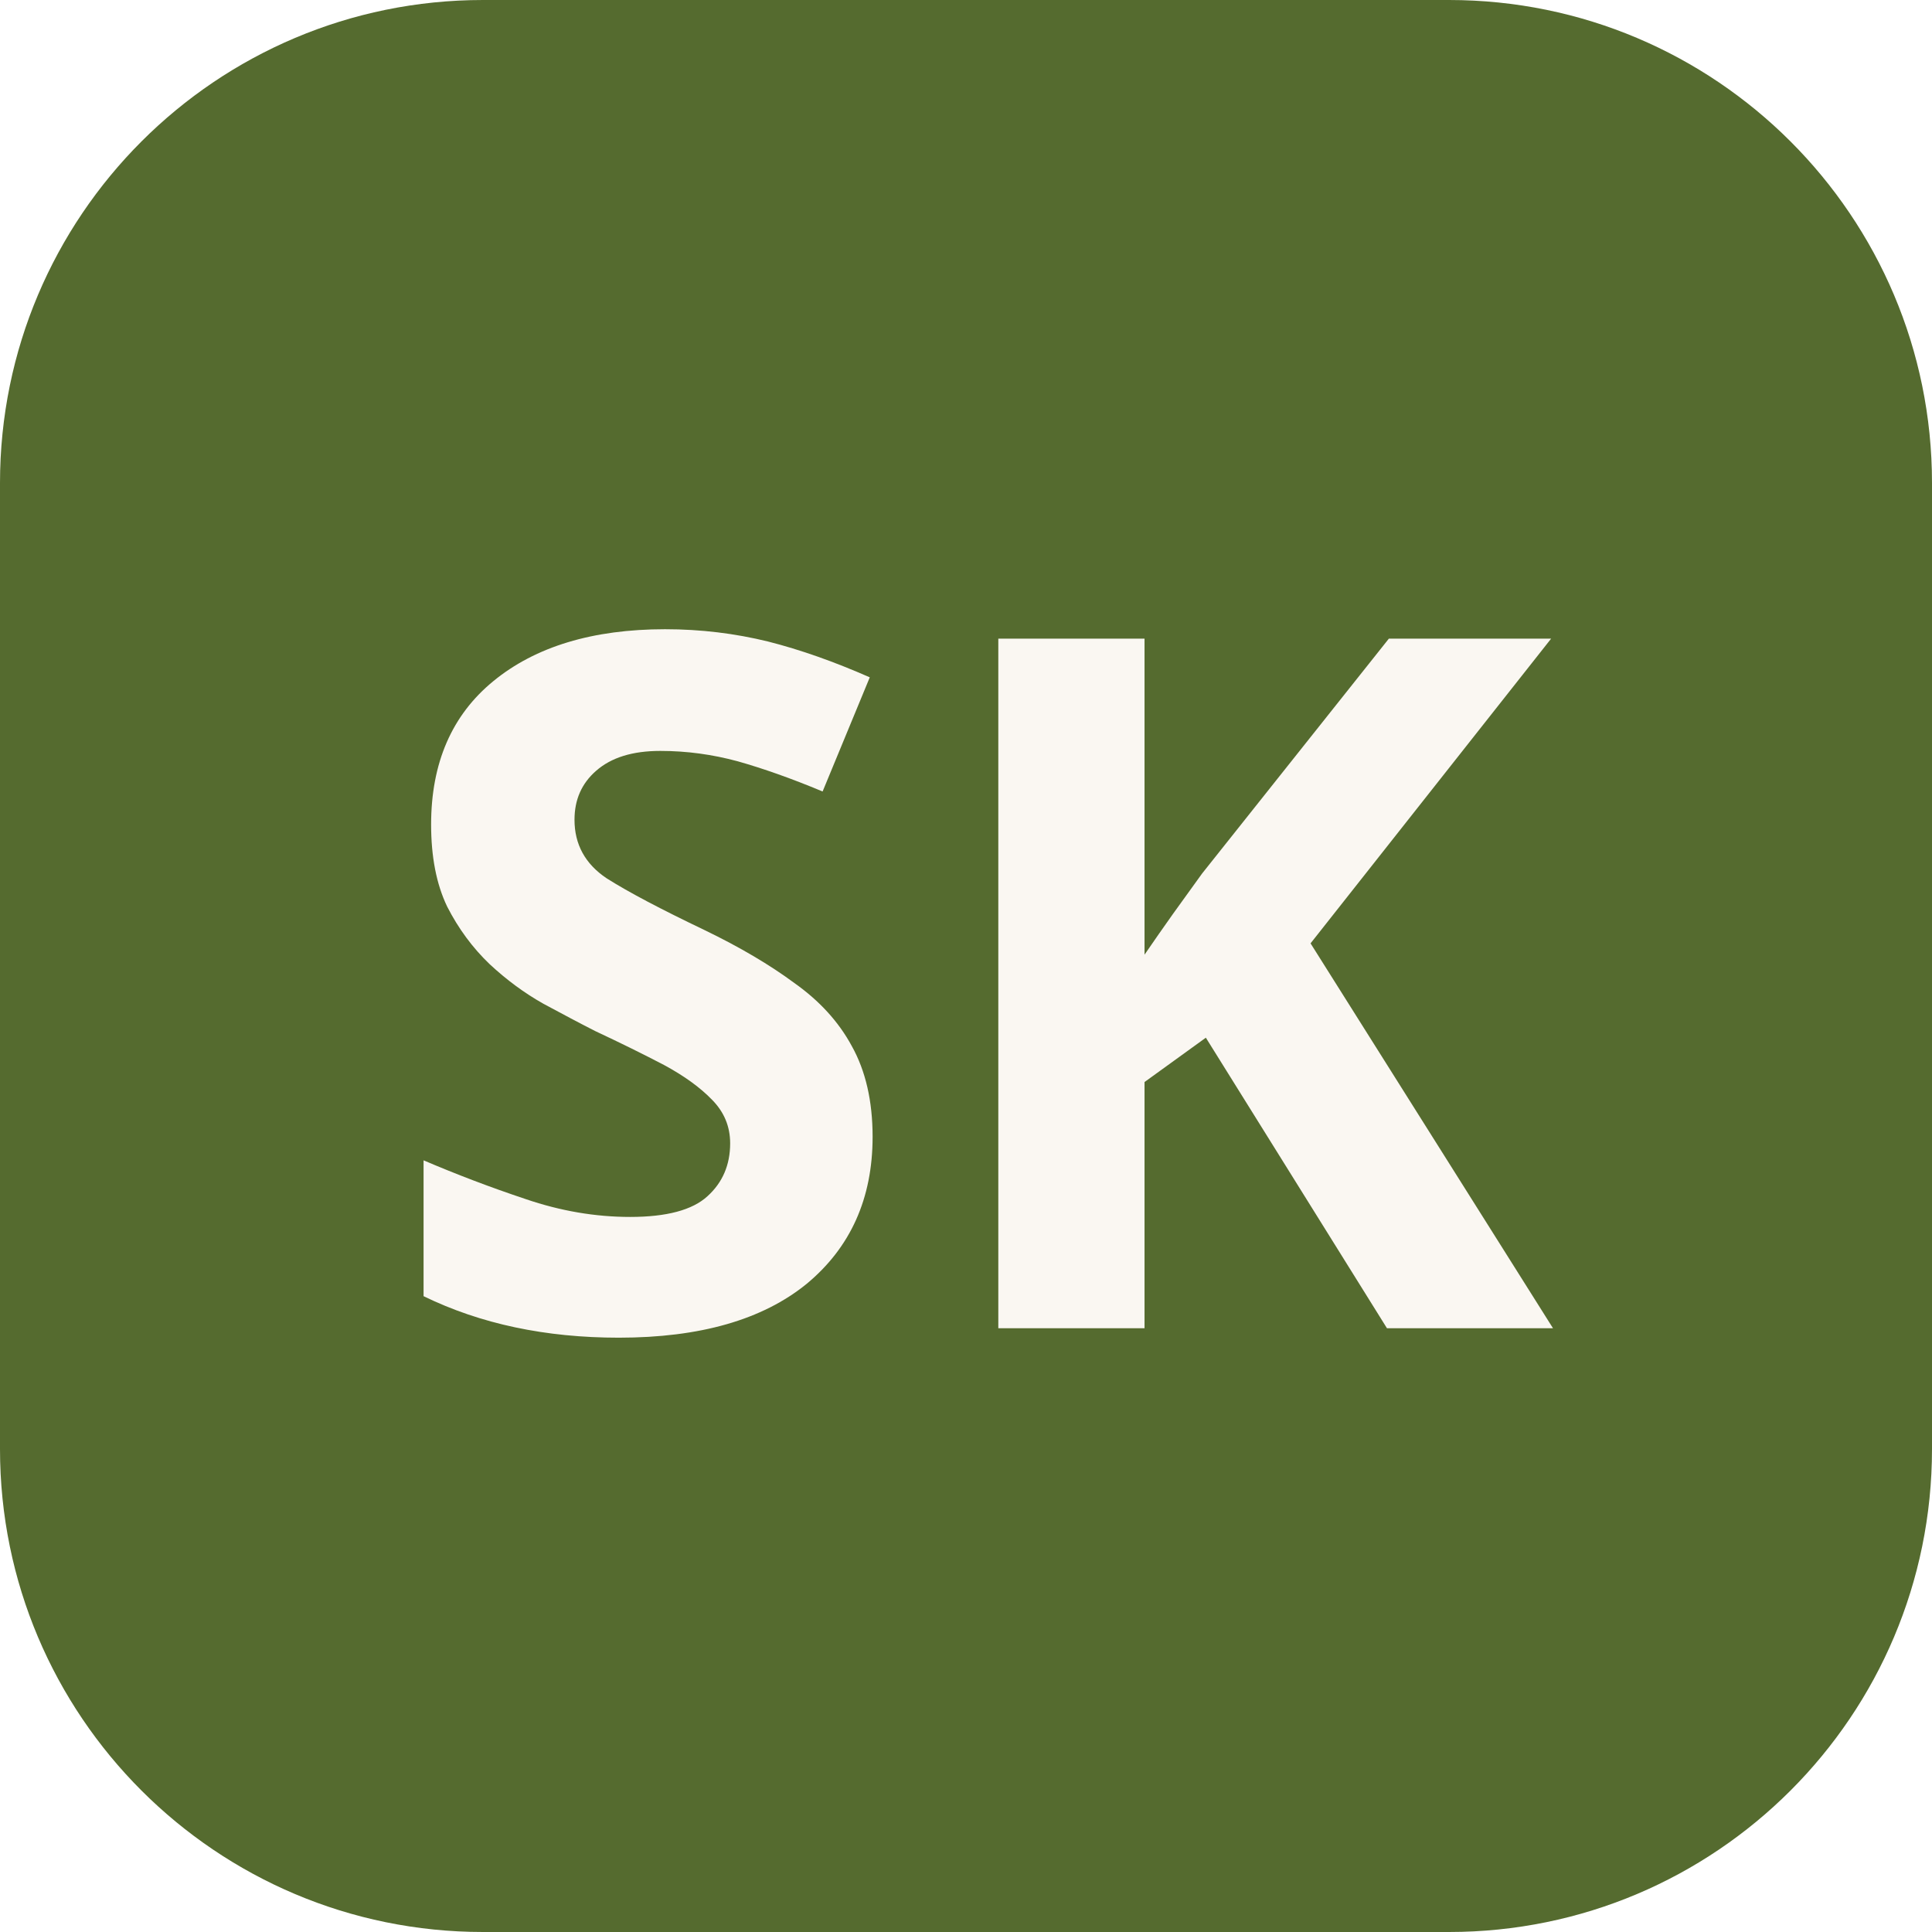
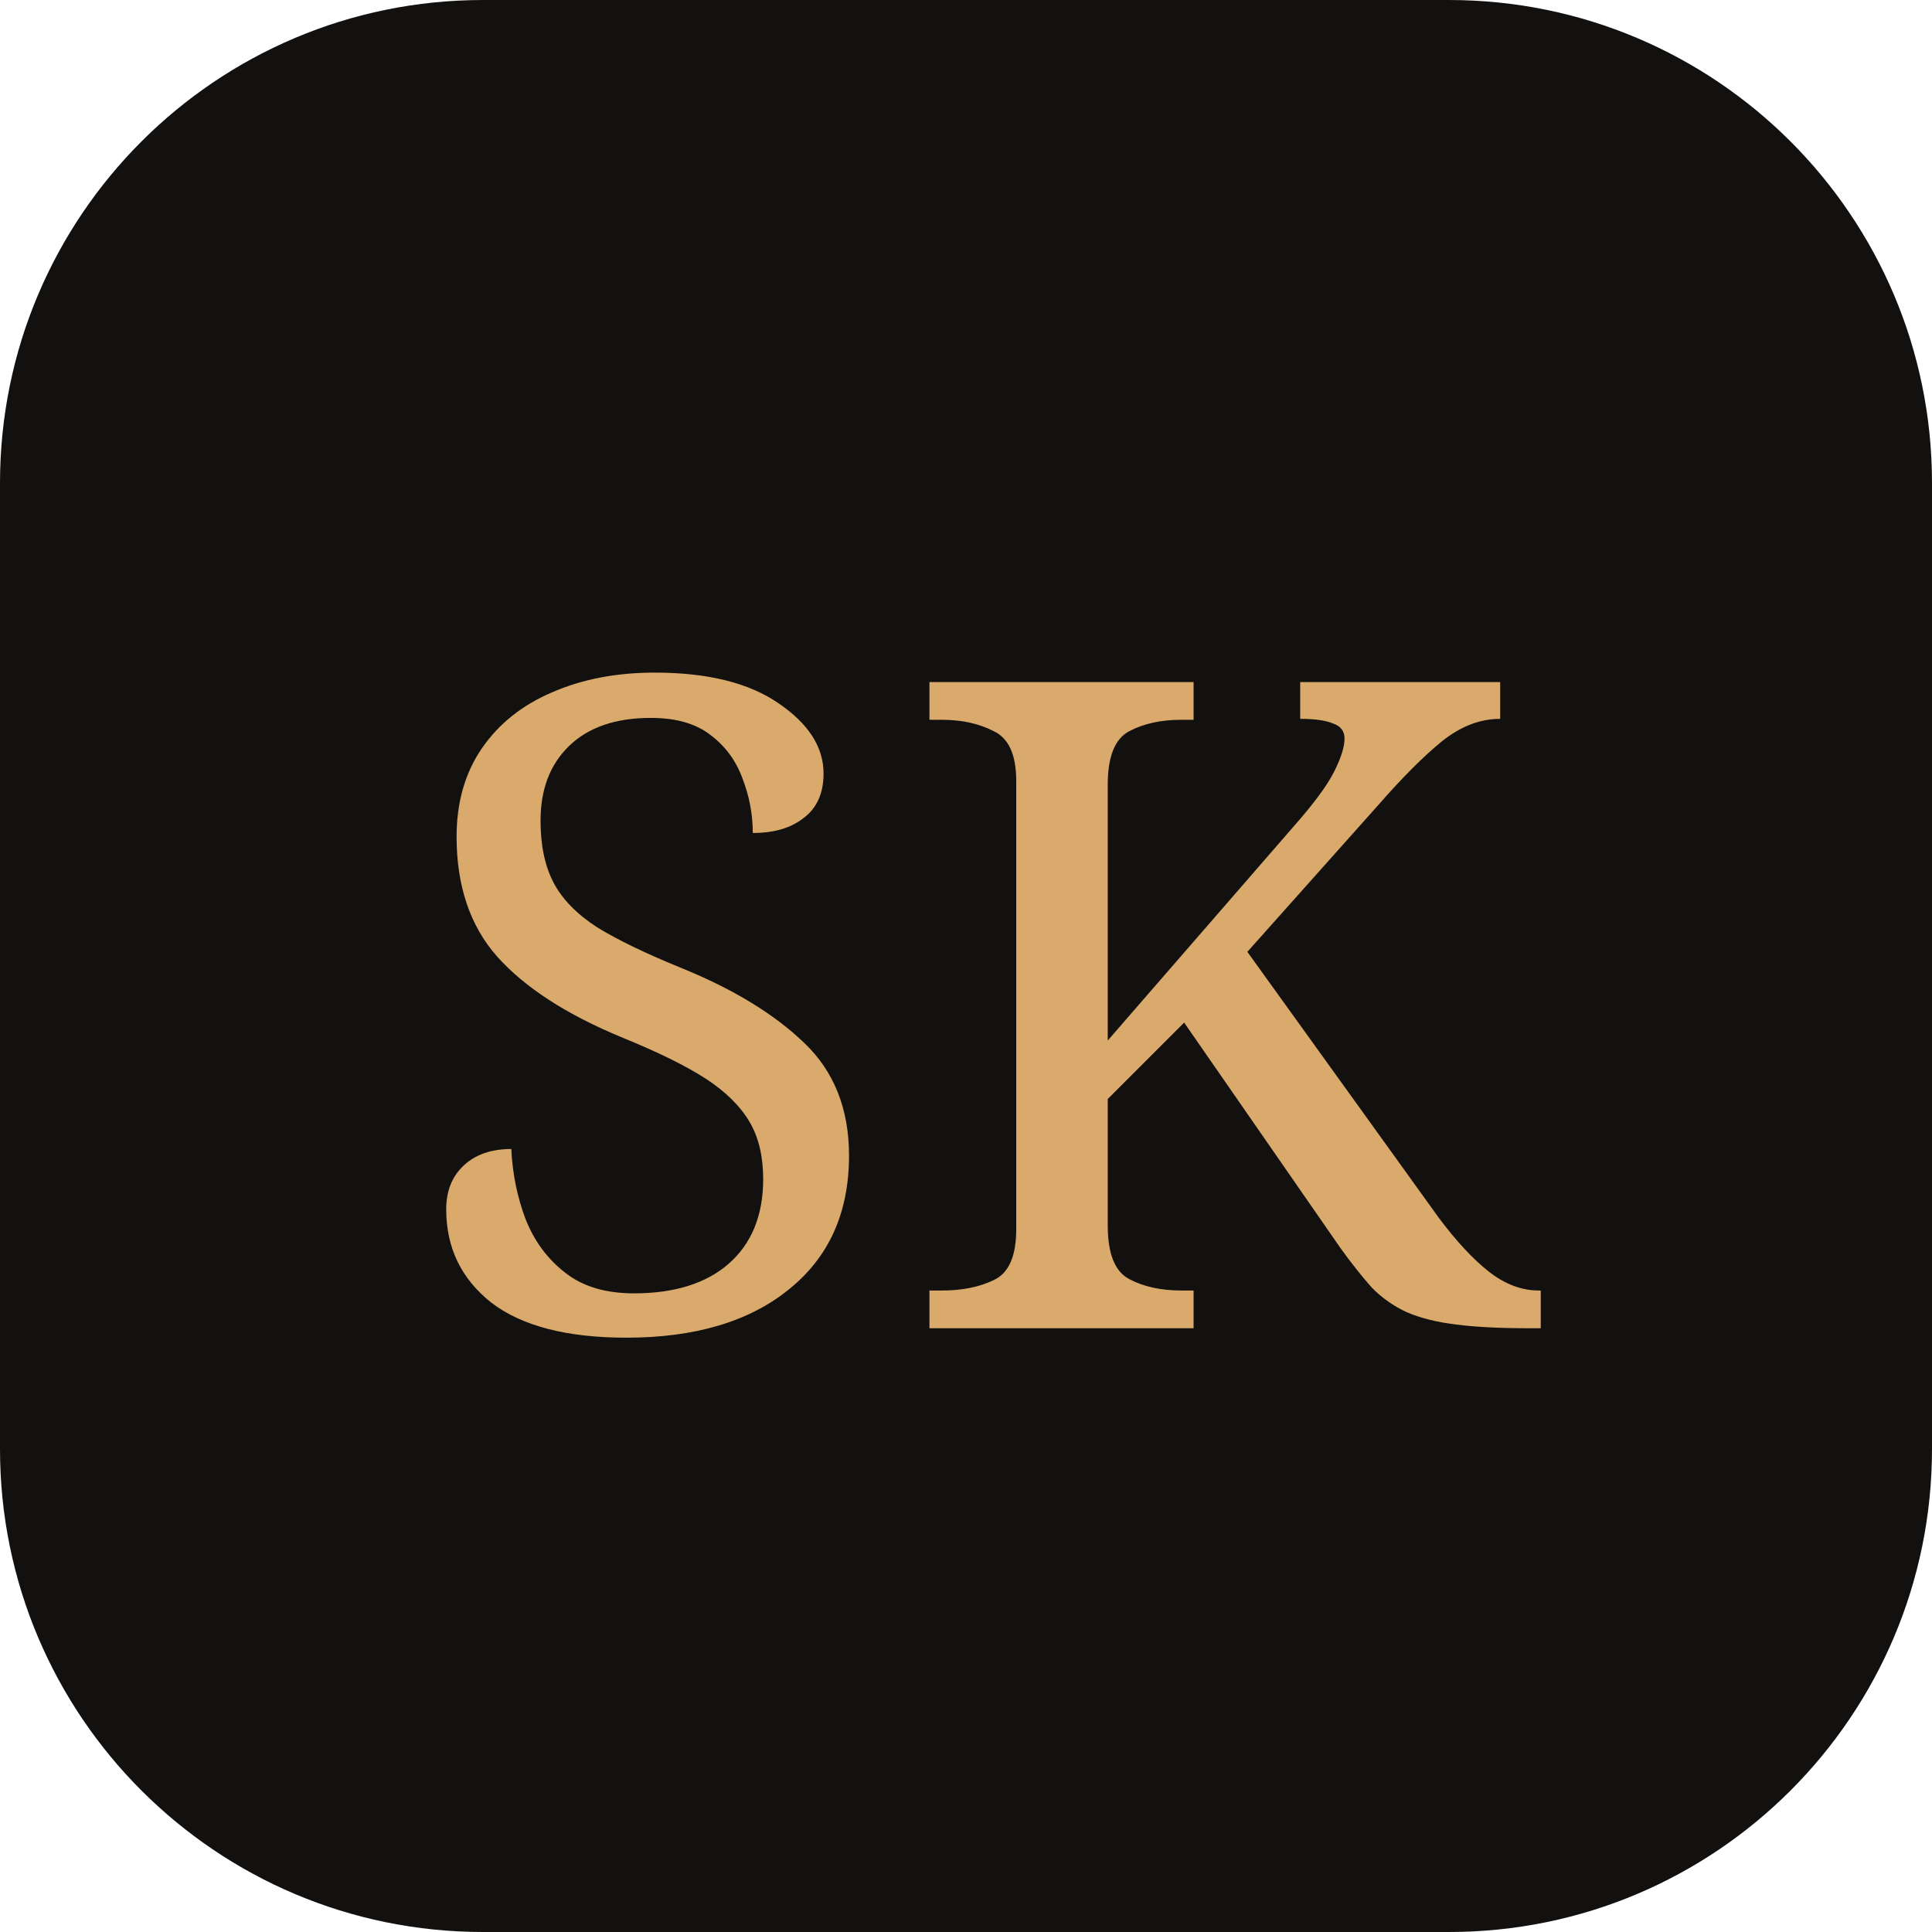
<svg xmlns="http://www.w3.org/2000/svg" viewBox="0 0 32 32">
-   <rect width="32" height="32" rx="8" fill="#556B2F" />
-   <text x="16" y="22" font-family="Space Grotesk" font-size="16" font-weight="700" fill="#FAF7F2" text-anchor="middle">SK</text>
+   <rect width="32" height="32" rx="8" fill="#13110F" />
+   <text x="16" y="22" font-family="Georgia, serif" font-size="15" fill="#D9AA6B" text-anchor="middle">SK</text>
</svg>
